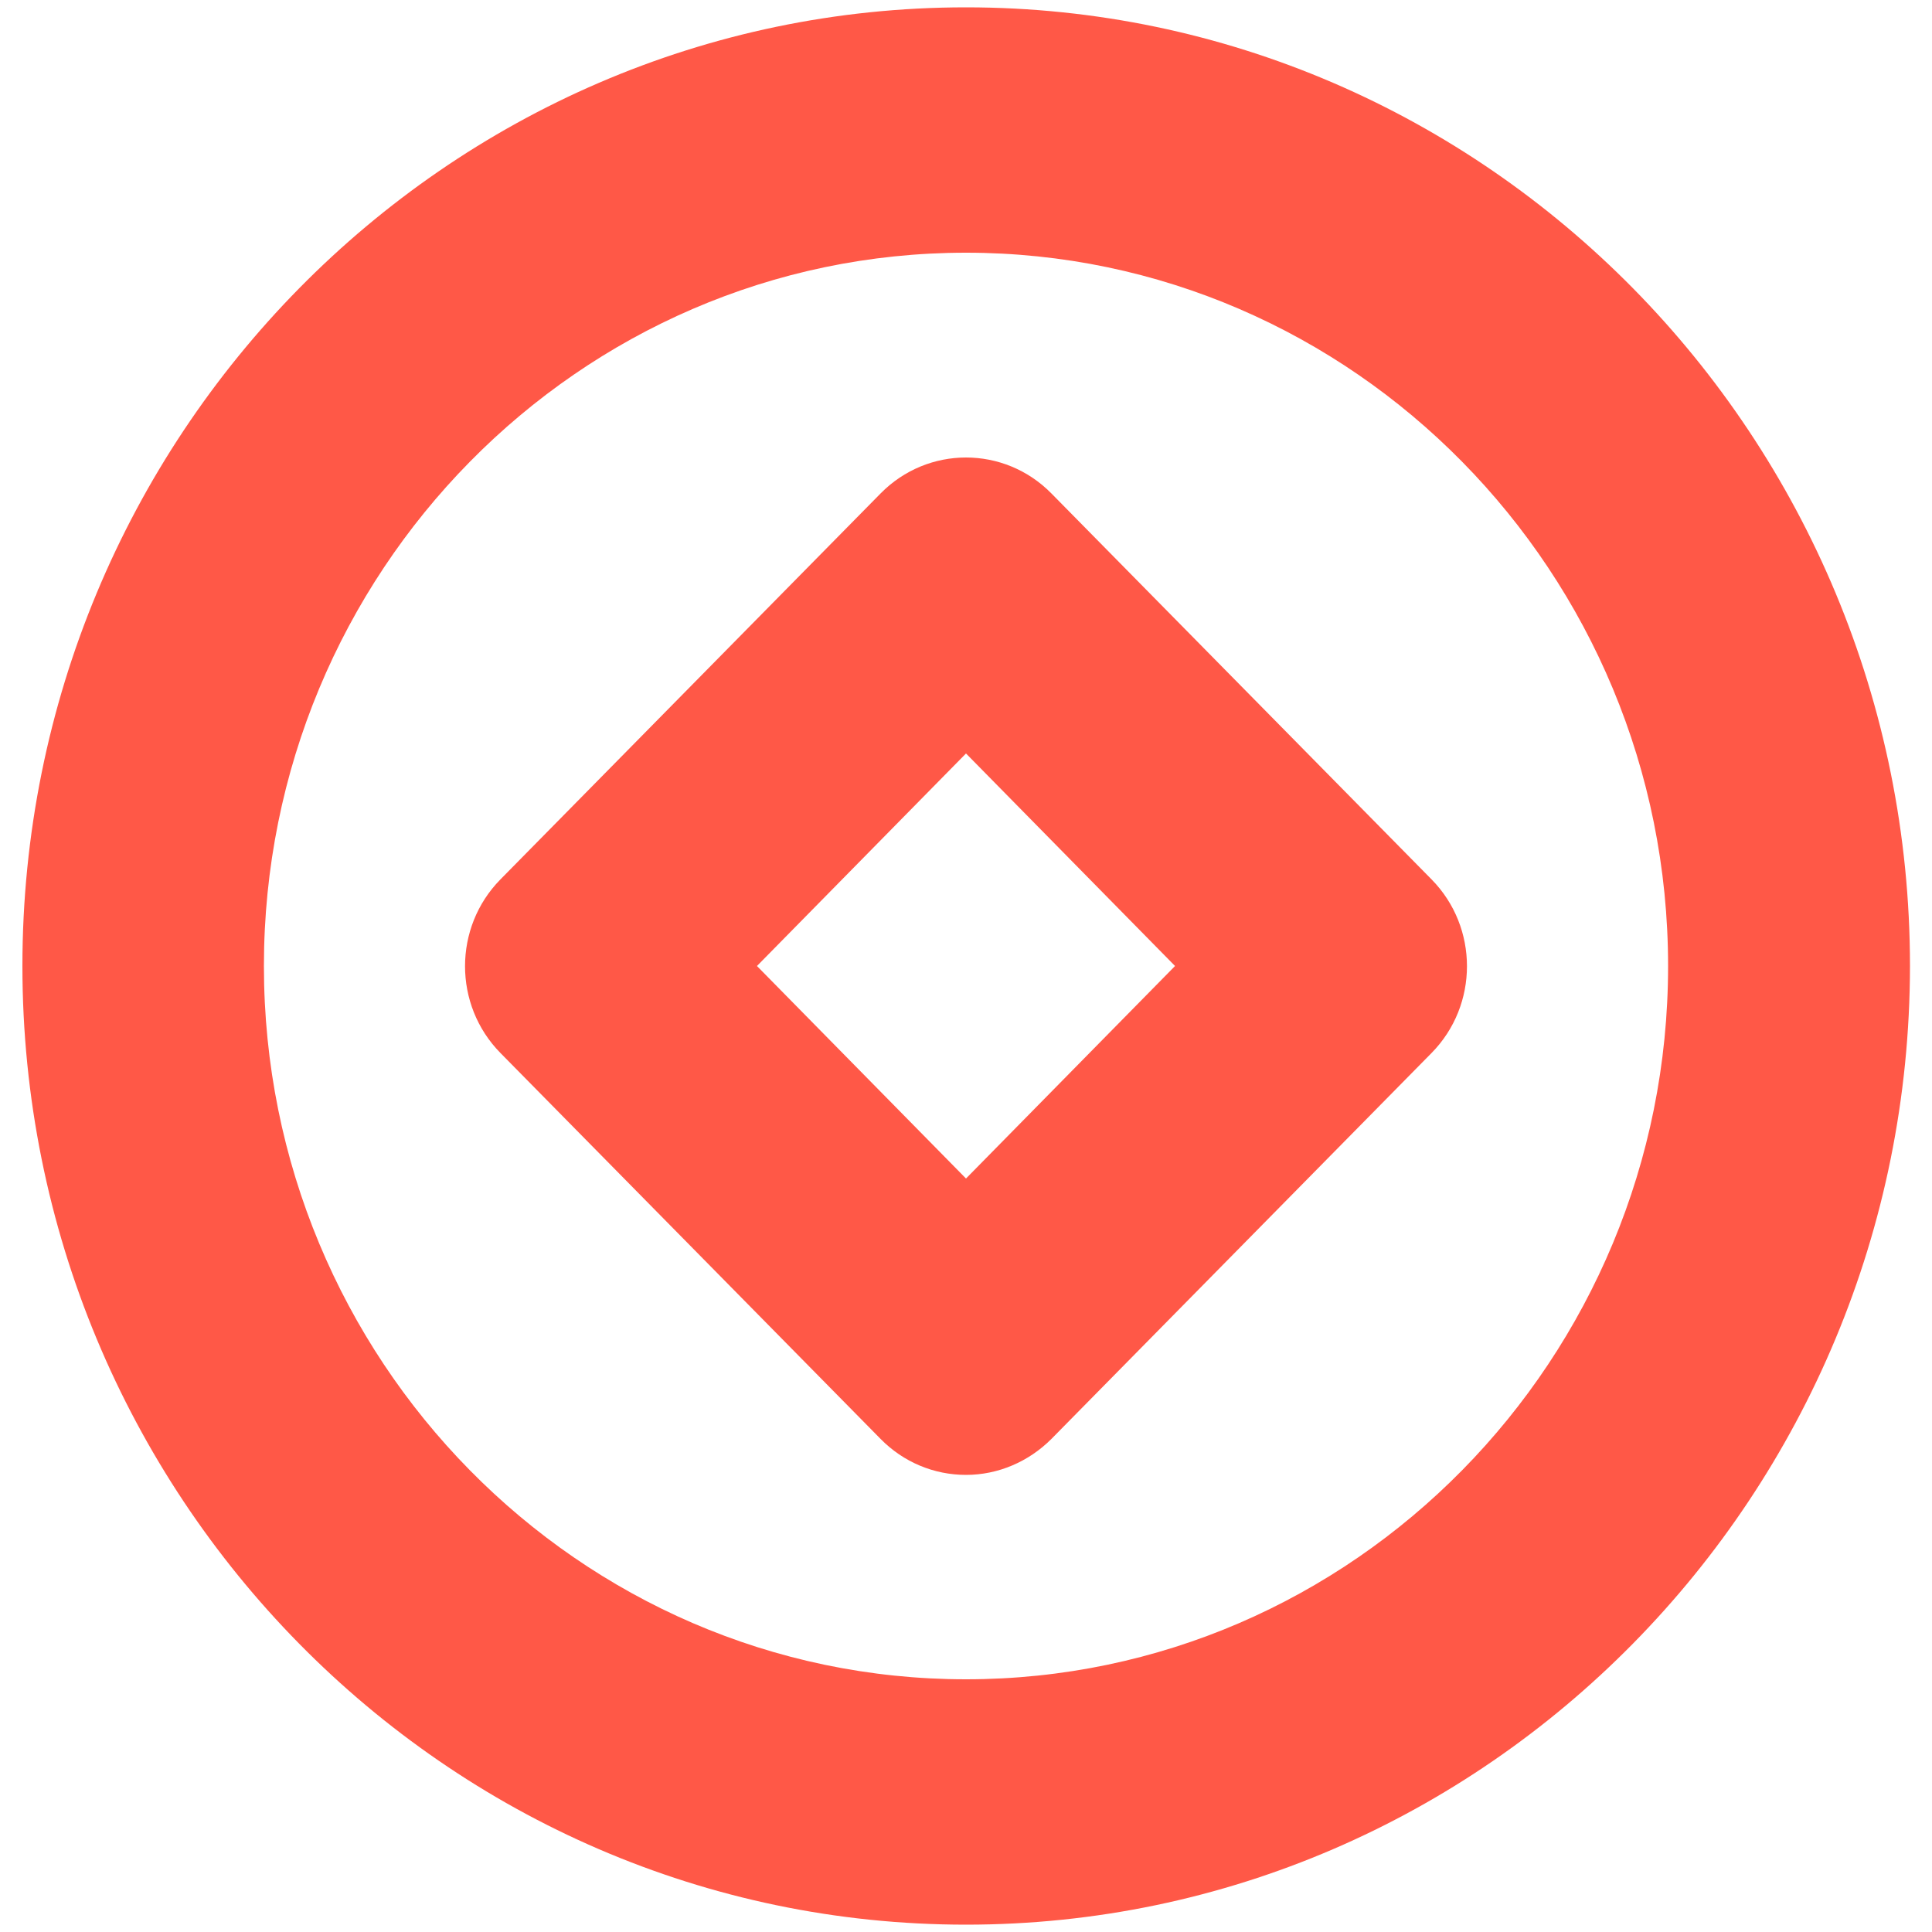
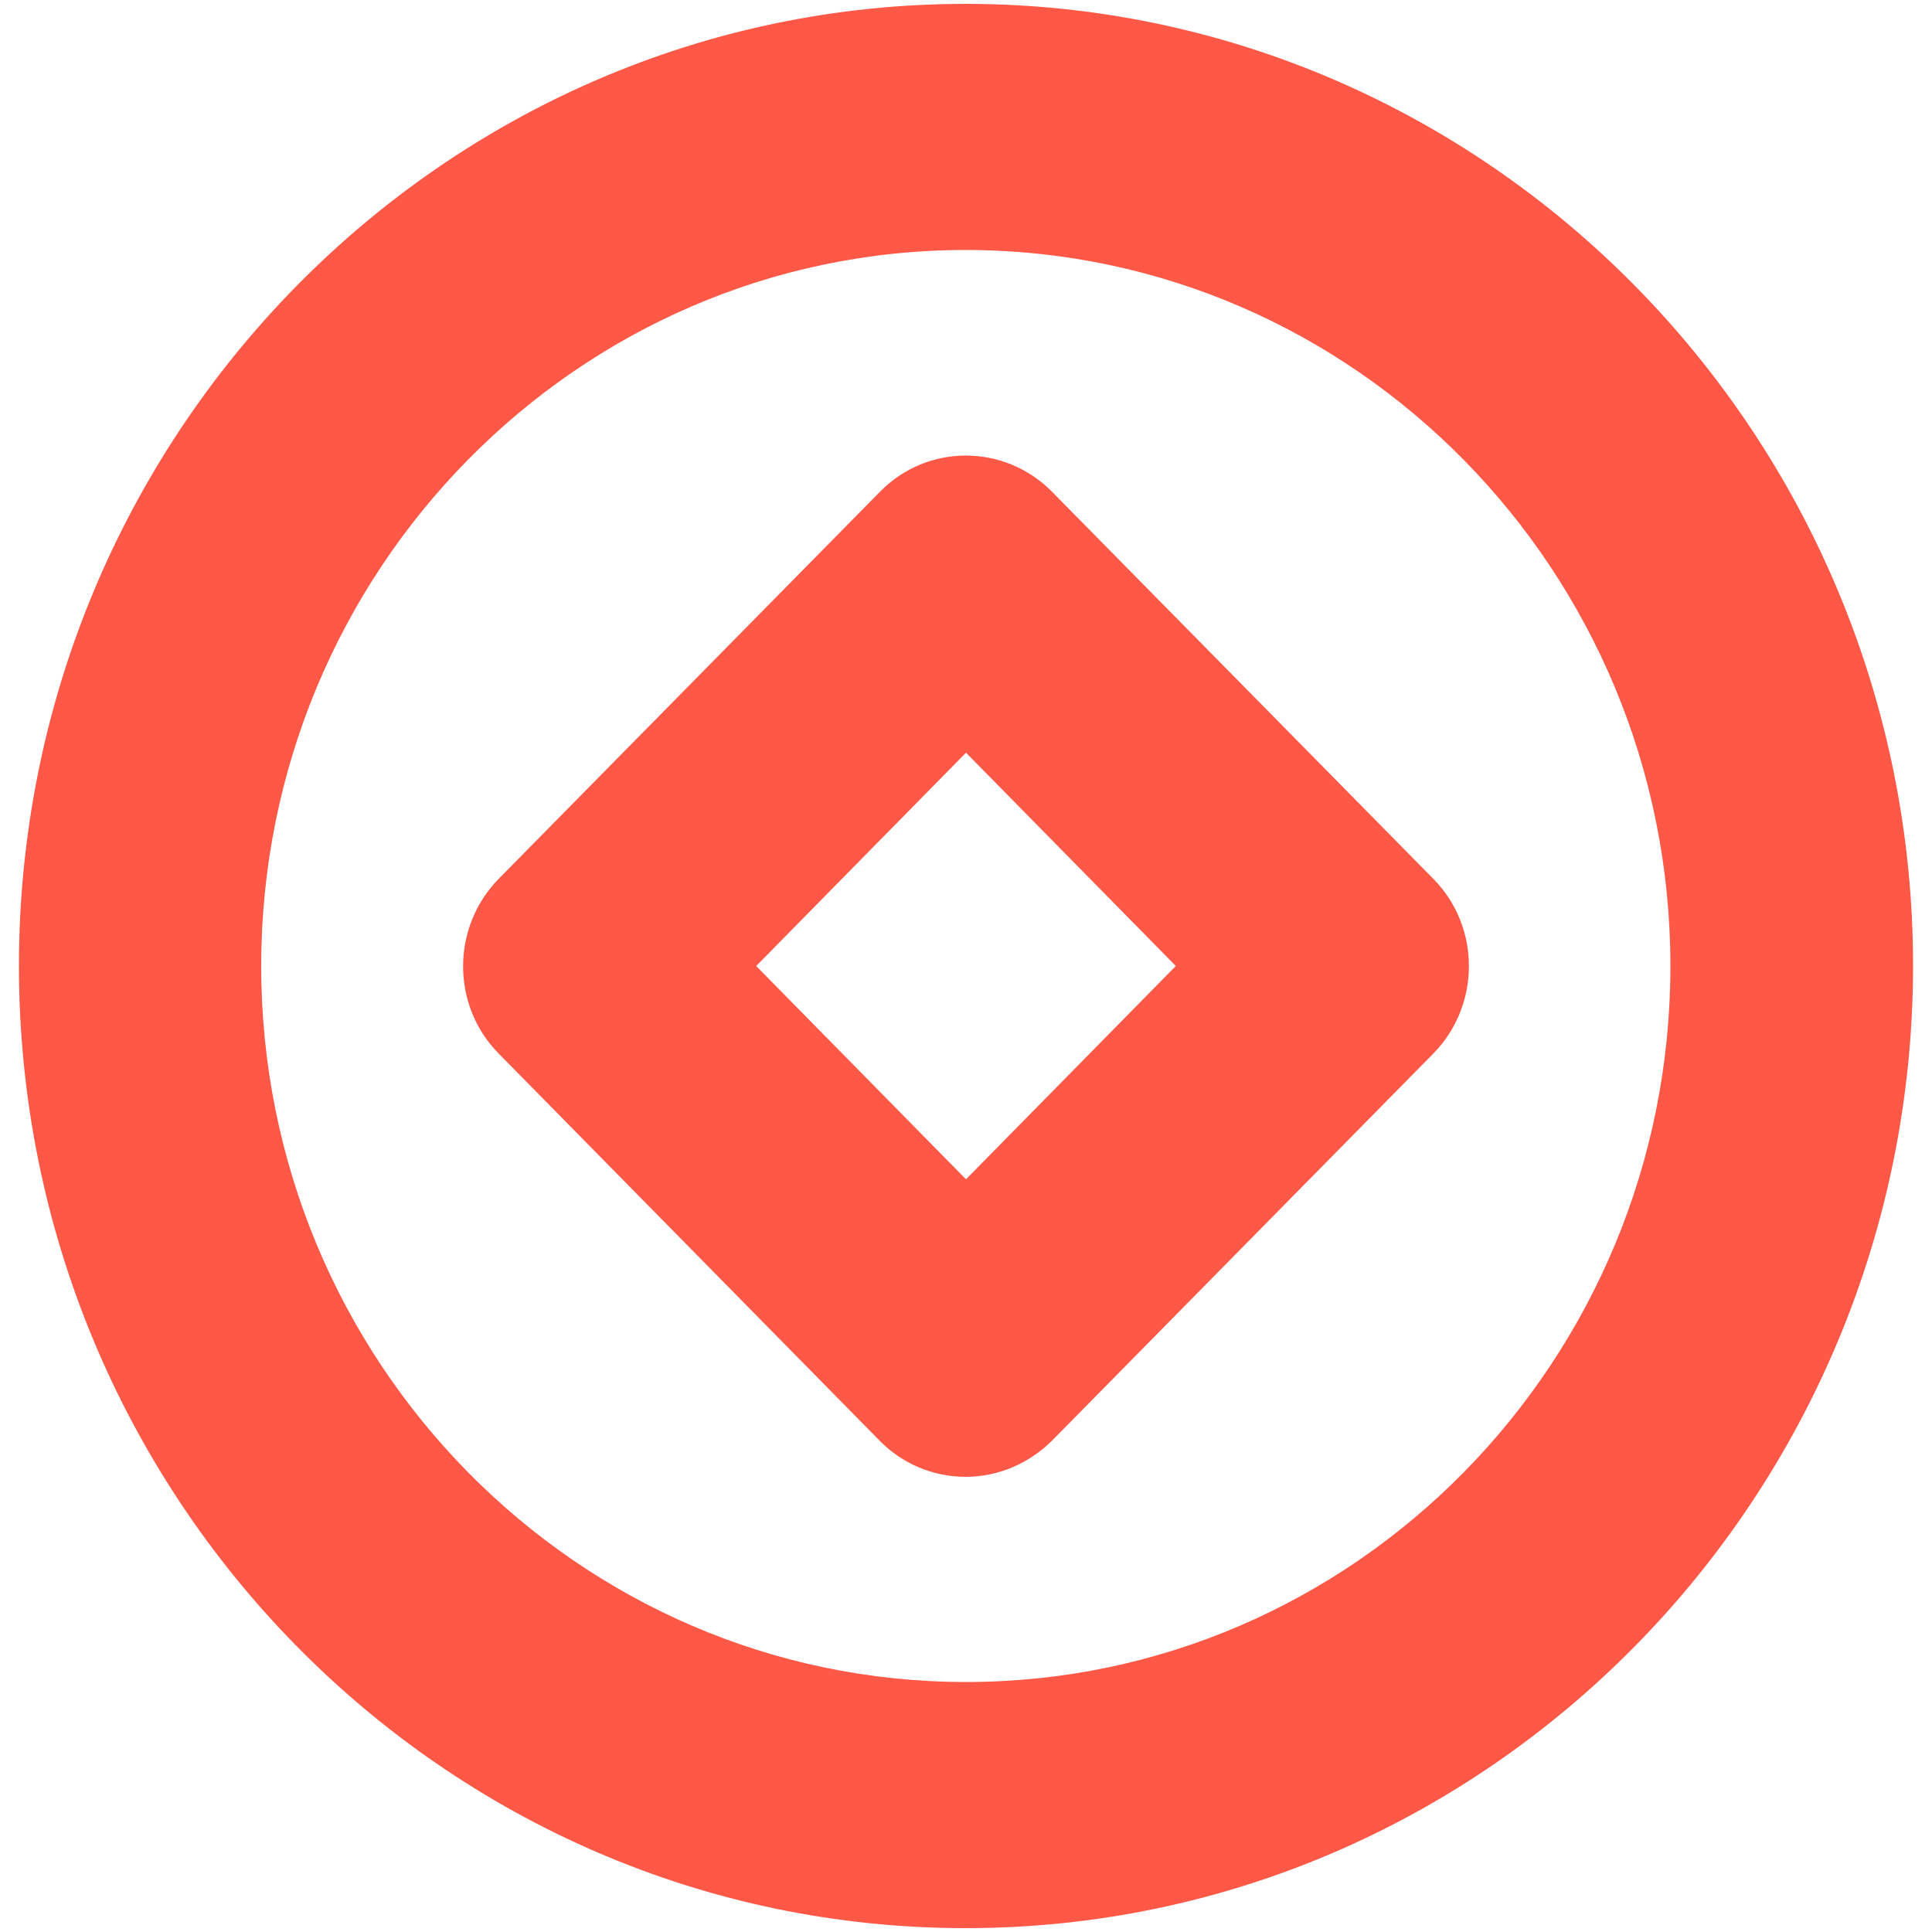
<svg xmlns="http://www.w3.org/2000/svg" version="1.1" id="WABI" x="0px" y="0px" viewBox="0 0 500 500" style="enable-background:new 0 0 500 500;" xml:space="preserve">
  <style type="text/css">
	.st0{fill-rule:evenodd;clip-rule:evenodd;fill:#FF5847;}
</style>
-   <path class="st0" d="M250,65.4C149.8,65.4,68.3,148.2,68.3,250c0,101.8,81.5,184.6,181.7,184.6c100.2,0,181.7-82.8,181.7-184.6  C431.7,148.2,350.2,65.4,250,65.4z M250,498.1C115.3,498.1,5.8,386.8,5.8,250C5.8,113.2,115.3,1.9,250,1.9  c134.7,0,244.3,111.3,244.3,248.1C494.2,386.8,384.7,498.1,250,498.1z" />
-   <path class="st0" d="M195.9,250l54.1,55l54.1-55L250,195L195.9,250z M250,381.7c-8.3,0-16.2-3.3-22.1-9.3l-98.4-99.9  c-12.2-12.4-12.2-32.5,0-44.9l98.4-99.9c12.2-12.4,32-12.4,44.2,0l98.4,99.9c12.2,12.4,12.2,32.5,0,44.9l-98.4,99.9  C266.2,378.3,258.3,381.7,250,381.7z" />
+   <path class="st0" d="M249.9,64.7C149.4,64.7,67.6,147.8,67.6,250s81.8,185.3,182.4,185.3S432.3,352.2,432.3,250  S350.5,64.7,249.9,64.7z M249.9,499C114.8,499,4.9,387.3,4.9,250S114.8,1,249.9,1s245.2,111.7,245.2,249  C495,387.3,385.1,499,249.9,499z" />
+   <path class="st0" d="M195.7,250l54.3,55.2l54.3-55.2l-54.3-55.2L195.7,250z M249.9,382.2c-8.3,0-16.3-3.3-22.2-9.3L129,272.6  c-12.2-12.4-12.2-32.6,0-45.1l98.8-100.3c12.2-12.4,32.1-12.4,44.4,0l98.8,100.3c12.2,12.4,12.2,32.6,0,45.1l-98.8,100.3  C266.2,378.8,258.3,382.2,249.9,382.2z" />
</svg>
